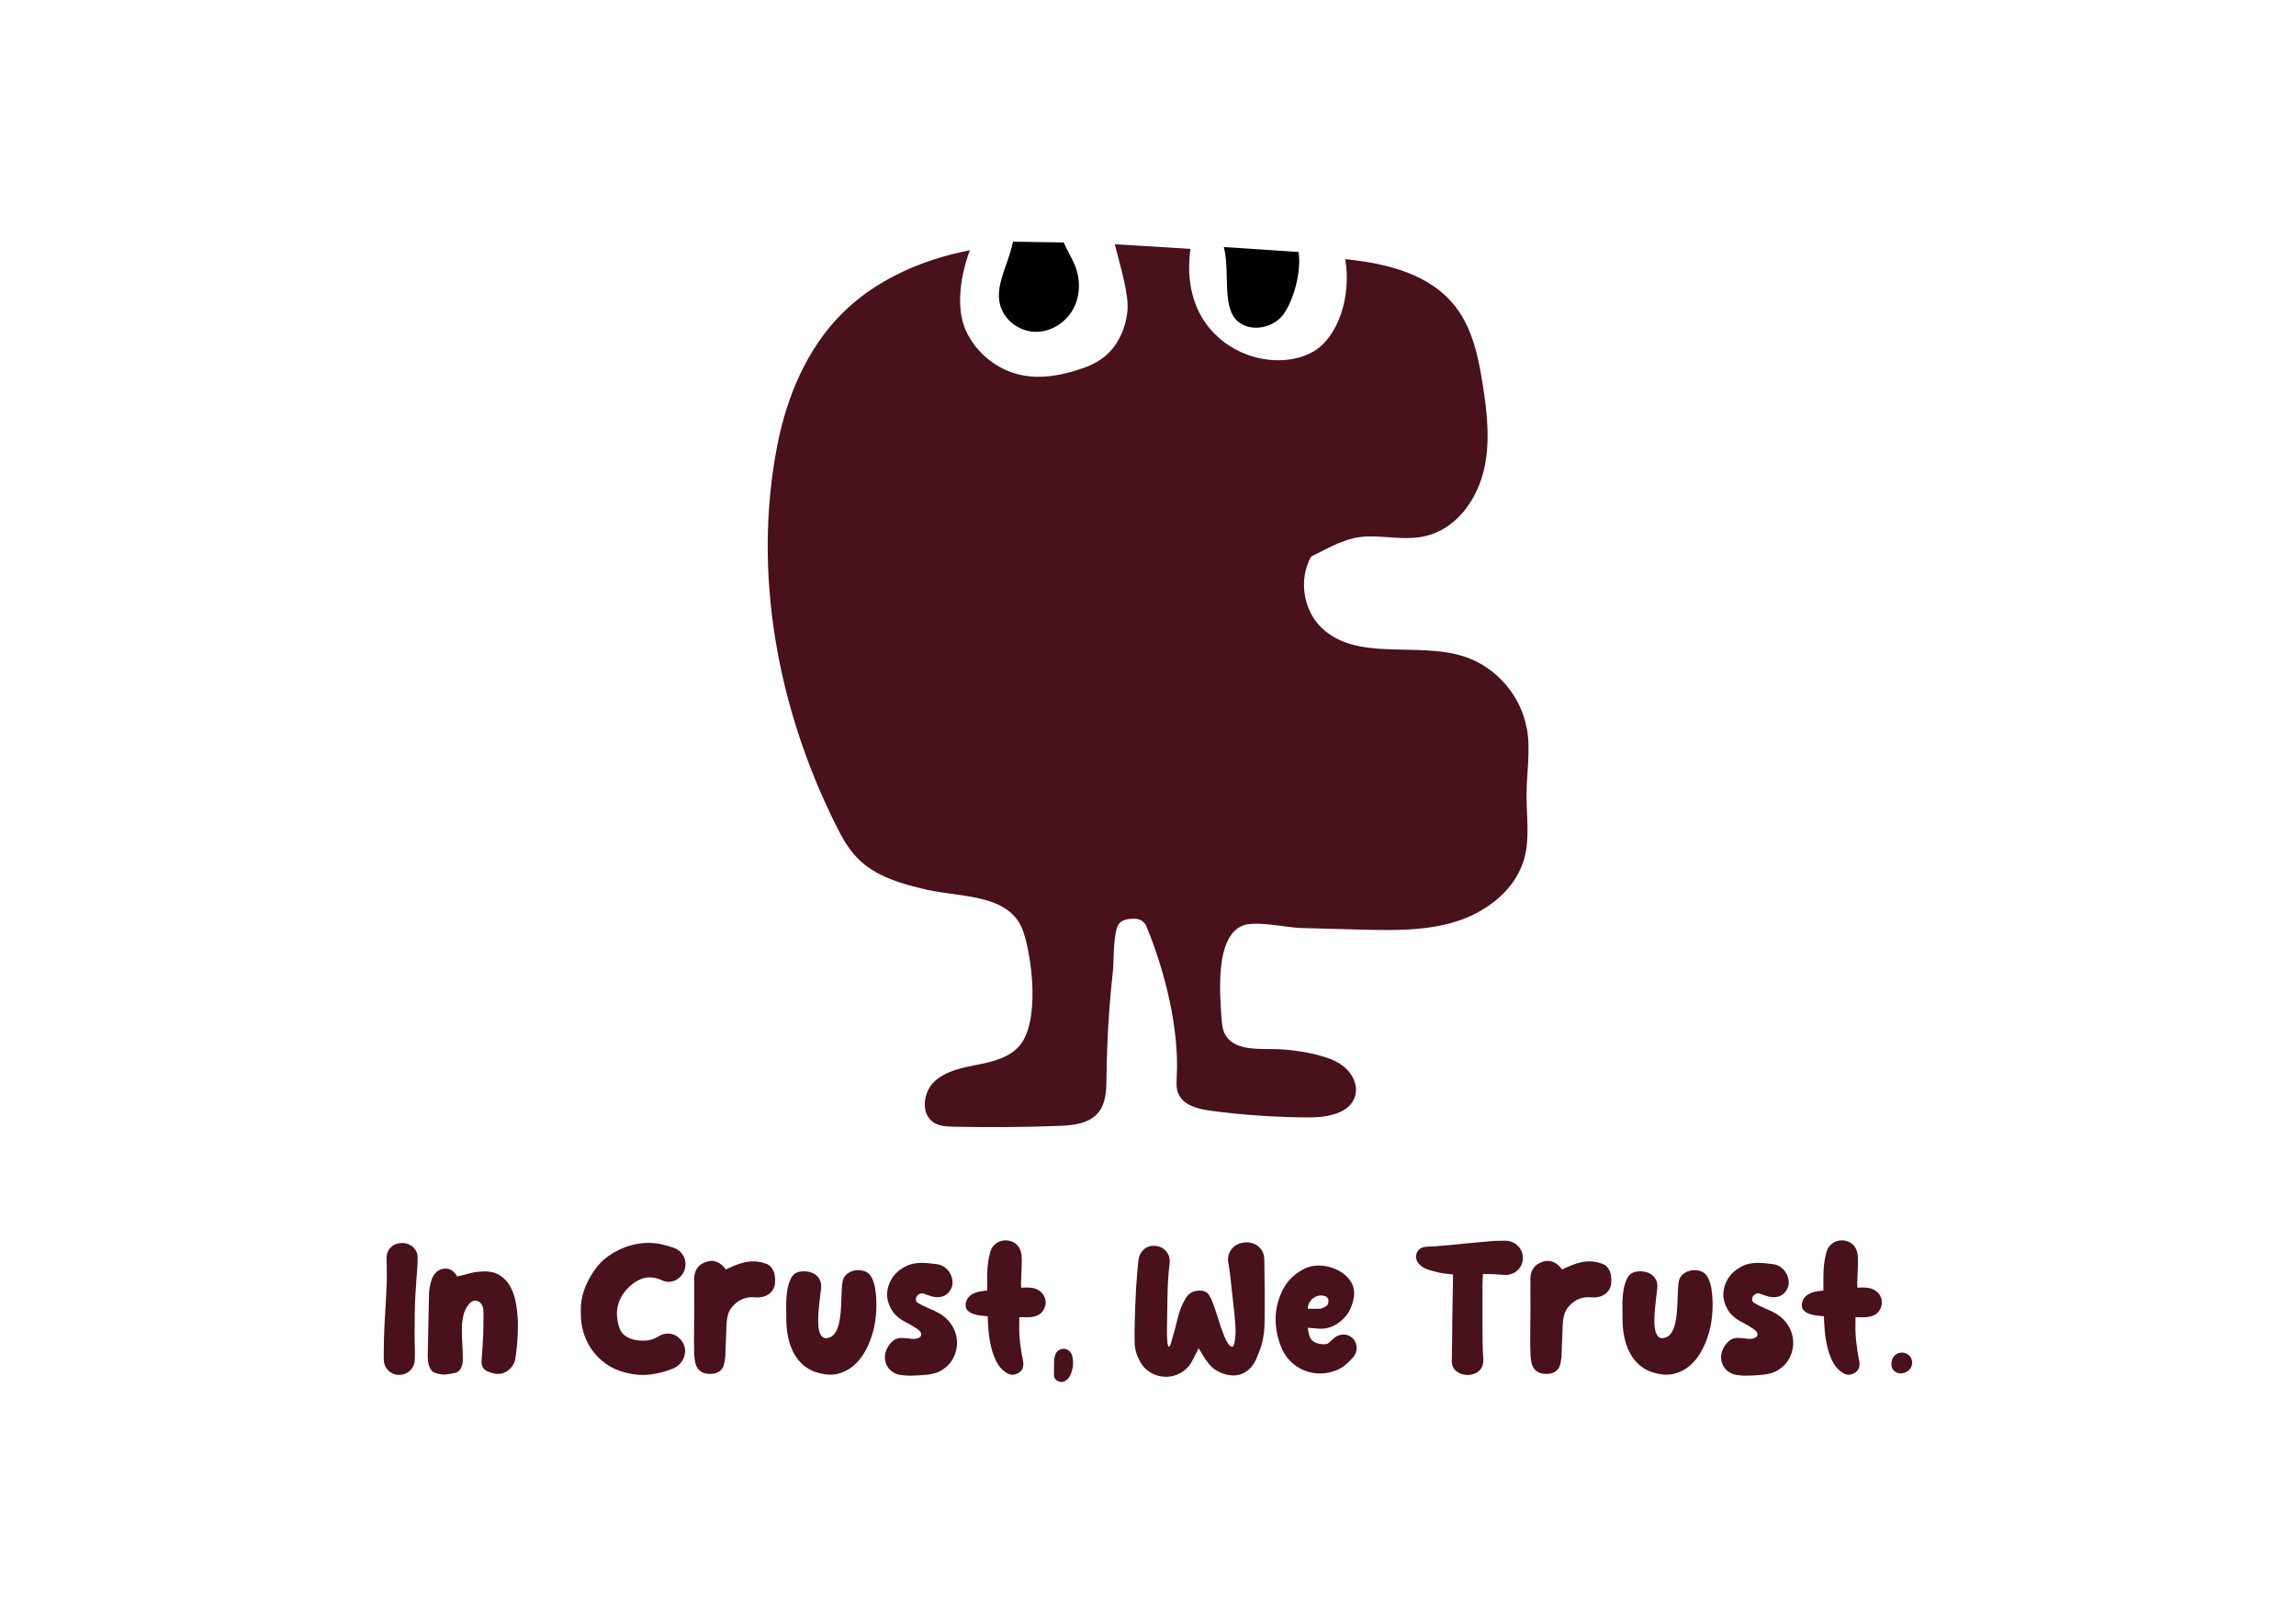
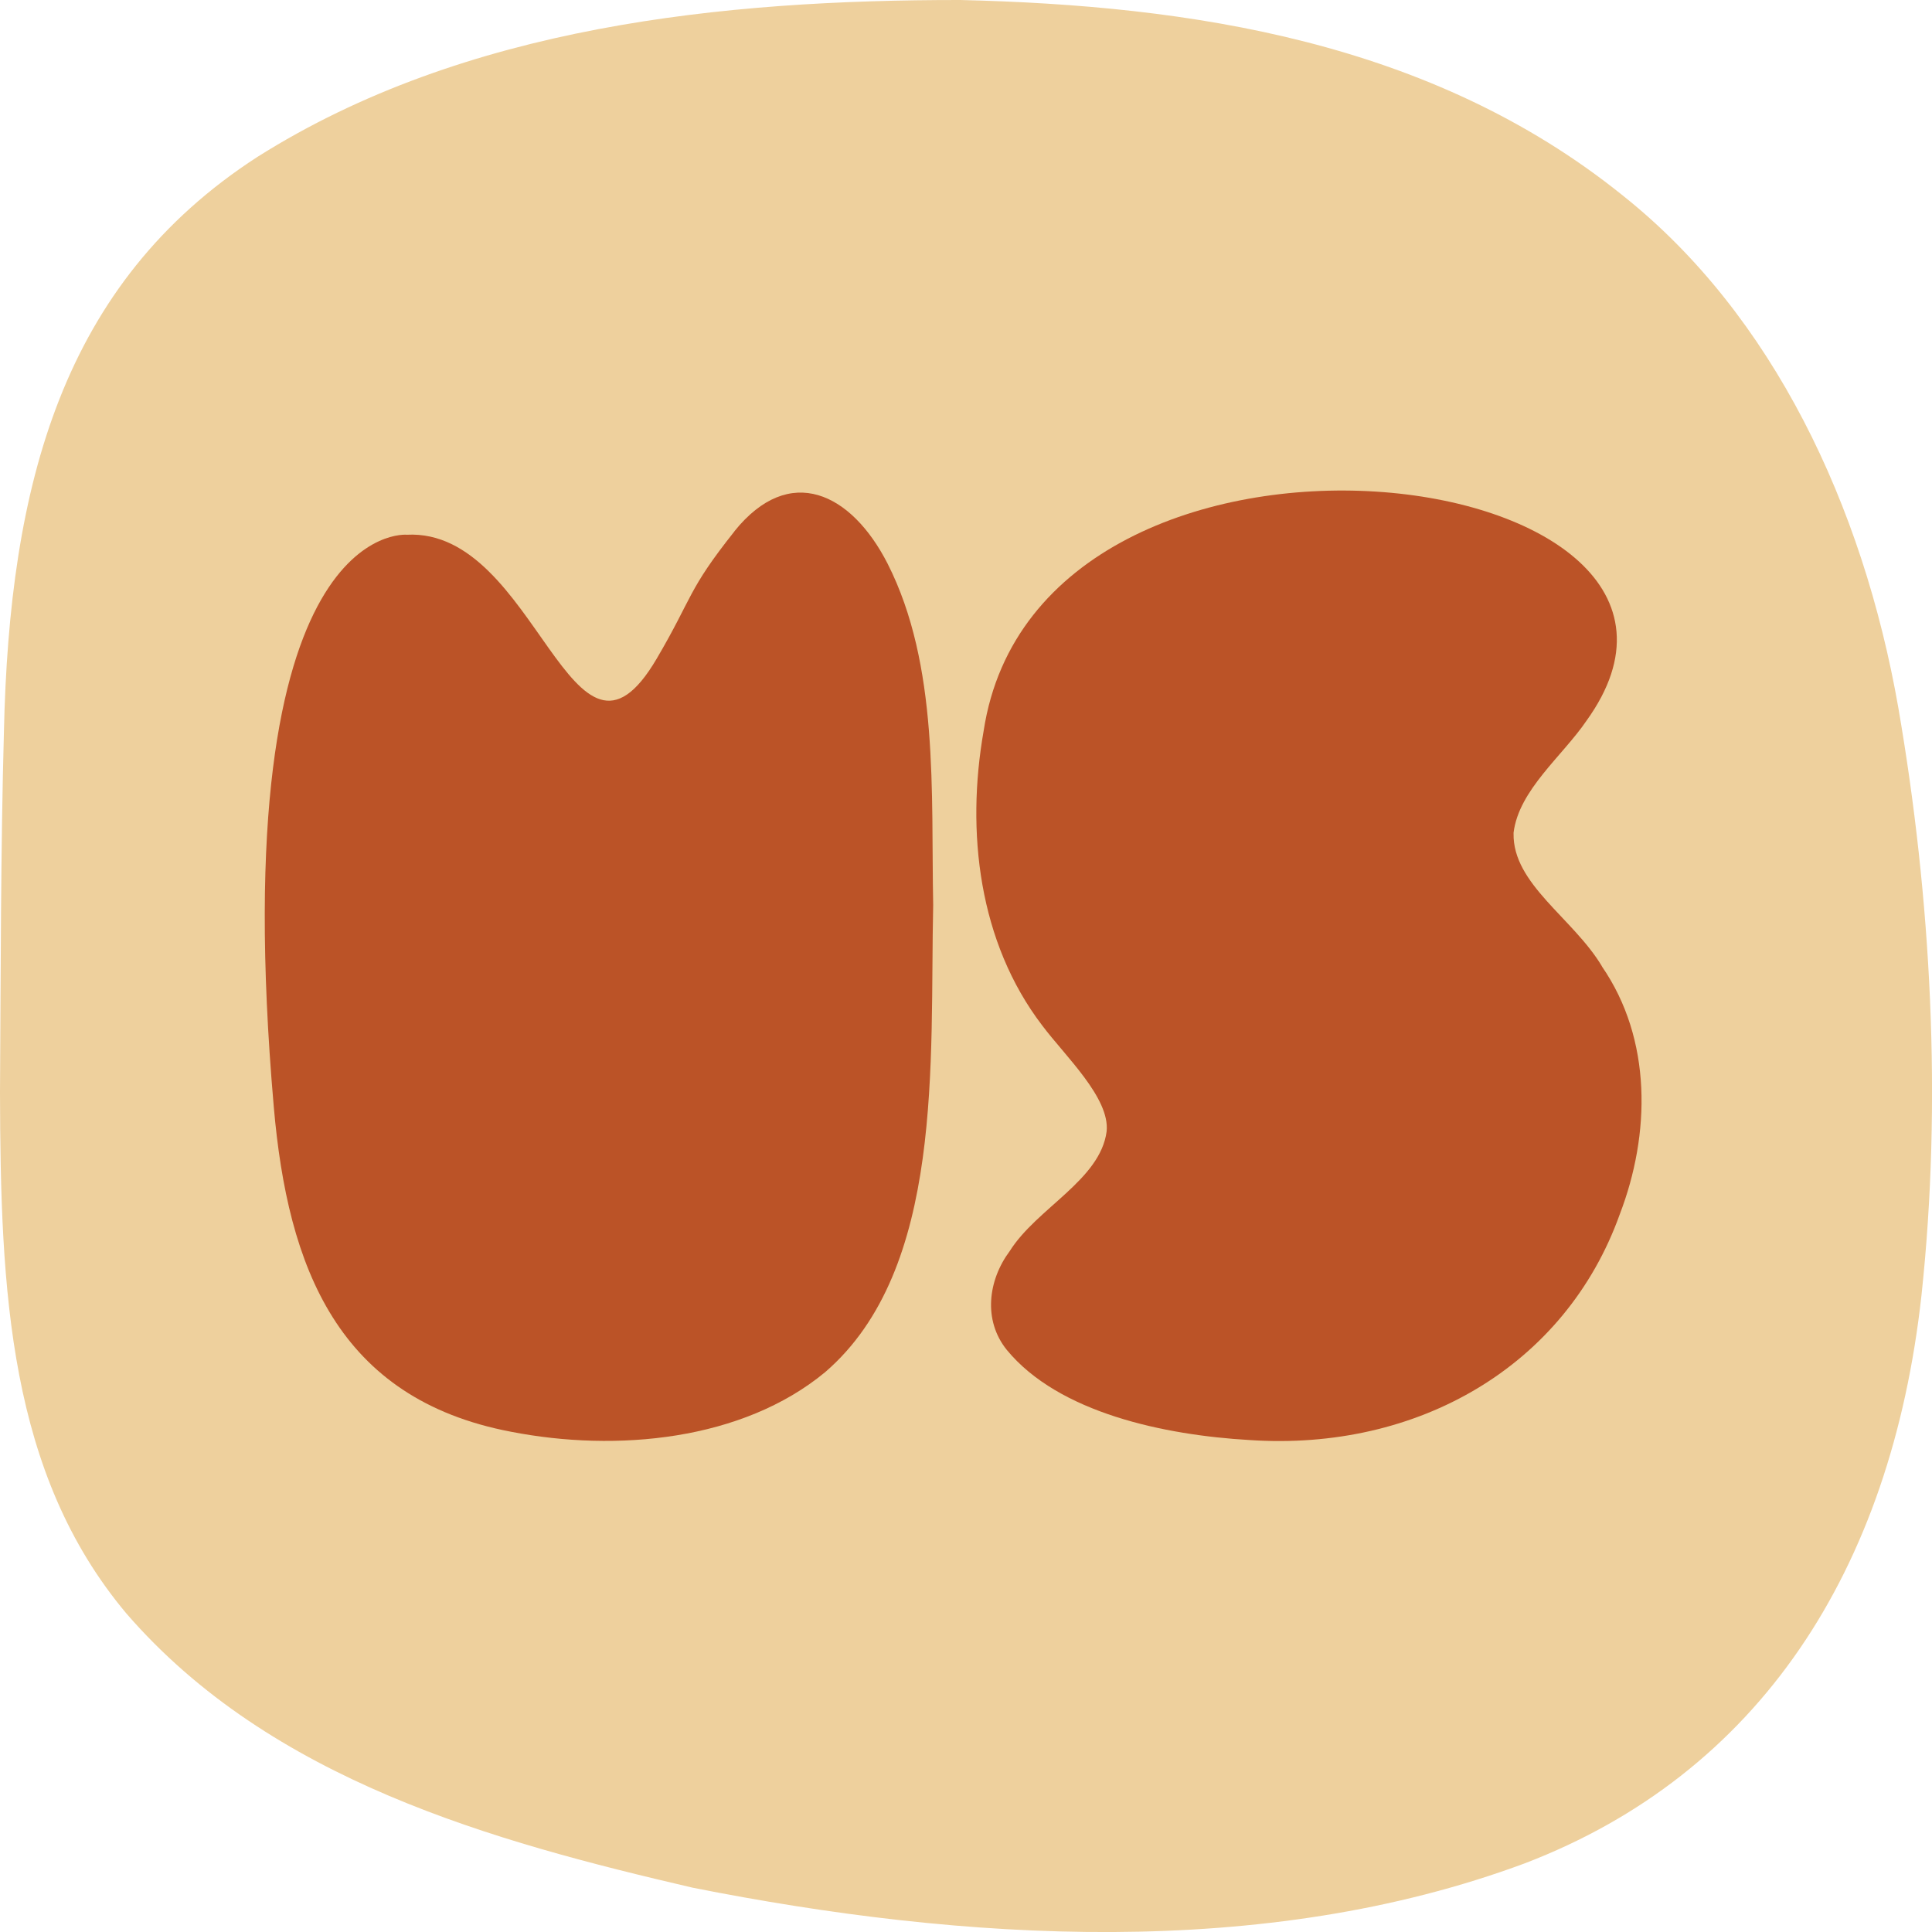
- <svg xmlns="http://www.w3.org/2000/svg" id="Layer_1" version="1.1" viewBox="0 0 841.89 595.28">
+ <svg xmlns="http://www.w3.org/2000/svg" id="Layer_1" data-name="Layer 1" viewBox="0 0 173.1 173.1">
  <defs>
    <style>
-       .st0 {
-         fill: #010101;
+       .cls-1 {
+         fill: #eed09d;
      }

-       .st1 {
-         fill: #48111c;
+       .cls-2 {
+         fill: #bb5327;
      }
    </style>
  </defs>
+   <path class="cls-1" d="M145.41,17.53c13.41,10.66,21.5,27.77,24.67,45.86,2.95,17.09,3.94,35.3,2.08,52.64-2.72,24.74-14.6,42.9-35.55,50.92-23.37,8.68-50.25,7-74.55,2.18-17.84-4.15-37.77-9.6-50.73-24.56C.78,132.01.04,115.7,0,97.9c.07-10.73.06-21.64.35-32.27C.83,43.42,5.57,25.37,23.06,14.06,41.7,2.3,64.84-.01,86.04,0c20.64.49,42.17,3.7,59.31,17.48l.07.05Z" />
  <g>
-     <path class="st1" d="M141.74,471.93c.08-1.44.13-2.93.1-4.41s-.04-2.99-.04-4.48c0-.42-.02-.84-.06-1.26-.04-.4-.02-.82.06-1.26.13-1.15.5-2.09,1.11-2.82s1.34-1.26,2.2-1.57c.86-.31,1.74-.46,2.68-.42s1.8.27,2.57.71c.8.42,1.44,1.03,1.97,1.8s.8,1.72.8,2.82c0,1.44-.04,2.87-.15,4.25-.1,1.38-.21,2.78-.31,4.18-.15,1.8-.27,3.7-.38,5.75s-.17,4.12-.21,6.24c-.04,2.11-.06,4.21-.06,6.28s0,4.02.06,5.86c.08,1.67.08,3.37,0,5.13-.08,1.36-.59,2.53-1.51,3.52s-2.05,1.55-3.37,1.74c-1.3.21-2.51,0-3.66-.67s-1.97-1.61-2.45-2.85c-.25-.69-.38-1.4-.38-2.18,0-5.84.15-10.92.42-15.19.27-4.29.48-8.01.61-11.17h0Z" />
-     <path class="st1" d="M167.73,467.95c1.53-.33,2.95-.69,4.27-1.07,1.32-.36,2.64-.59,4-.67,2.8-.29,5.11.08,6.9,1.13s3.2,2.51,4.23,4.37c1.03,1.88,1.74,4.04,2.13,6.51s.63,4.9.65,7.37c0,2.45-.08,4.79-.29,7.01s-.42,4.04-.65,5.44c-.08.73-.31,1.42-.67,2.07-.36.67-.82,1.26-1.38,1.8-.56.54-1.19.96-1.88,1.28s-1.4.48-2.07.48c-.65.08-1.28.04-1.93-.13-.65-.17-1.26-.36-1.86-.59-1.82-.65-2.7-1.97-2.62-3.98.13-1.67.25-3.33.36-5,.1-1.67.21-3.33.29-5,0-1.23,0-2.49.04-3.75s.04-2.53.04-3.81c0-.42-.02-.86-.06-1.28-.04-.42-.15-.86-.31-1.28-.21-.54-.52-1-.92-1.34s-.84-.54-1.3-.65c-.46-.08-.92-.04-1.4.17-.46.19-.9.52-1.28.98-1.11,1.36-1.82,2.85-2.16,4.46-.33,1.61-.5,3.22-.5,4.83,0,1.93.06,3.81.17,5.63.1,1.84.17,3.7.17,5.63,0,1.19-.27,2.3-.84,3.33-.21.29-.48.61-.84.9-.33.29-.69.46-1.03.5-1.23.33-2.47.54-3.68.61s-2.45-.13-3.68-.54c-.61-.21-1.09-.54-1.46-1.03-.38-.46-.67-1-.86-1.59s-.31-1.21-.38-1.86-.1-1.23-.1-1.8c.08-3.87.17-7.74.25-11.55.08-3.81.17-7.64.25-11.49.04-.77.13-1.51.25-2.2s.29-1.4.5-2.07c.33-1.23.86-2.26,1.57-3.03.71-.8,1.63-1.32,2.78-1.57,1.19-.21,2.2-.06,3.03.44.84.5,1.55,1.26,2.13,2.24.04.08.1.15.17.17s.06,0-.04-.1v.02Z" />
-     <path class="st1" d="M212.97,480.82c-.08-2.68.31-5.27,1.19-7.78.88-2.49,2.11-4.92,3.75-7.26,1.32-1.97,2.97-3.66,4.96-5.13,1.99-1.44,4.12-2.59,6.4-3.43,2.28-.84,4.62-1.34,7.03-1.51s4.73.04,6.95.65c.61.17,1.19.33,1.8.48.61.15,1.19.33,1.8.54,1.76.61,3.01,1.67,3.81,3.2s.9,3.2.36,5c-.29.86-.73,1.59-1.32,2.24s-1.23,1.15-1.95,1.51c-.73.36-1.51.56-2.36.61-.86.04-1.69-.13-2.49-.5-2.43-1.11-4.65-1.4-6.63-.9s-3.87,1.61-5.67,3.33c-4.06,3.98-5.29,8.73-3.7,14.27.46,1.67,1.3,2.89,2.47,3.68s2.55,1.3,4.12,1.51c1.36.21,2.72.23,4.06.06s2.66-.67,3.93-1.46c.86-.54,1.74-.88,2.66-.98s1.8-.02,2.62.25c.84.27,1.59.73,2.28,1.34.69.63,1.23,1.4,1.67,2.34.38.9.54,1.78.5,2.66s-.25,1.72-.61,2.53c-.36.82-.88,1.53-1.53,2.18-.67.65-1.46,1.15-2.41,1.53-2.78,1.11-5.59,1.82-8.41,2.16-2.85.31-5.75.1-8.75-.67-2.78-.69-5.21-1.78-7.3-3.26s-3.83-3.24-5.25-5.27c-1.4-2.03-2.45-4.23-3.1-6.59-.67-2.36-.94-4.79-.86-7.26l-.02-.04Z" />
-     <path class="st1" d="M266.16,465.4c1.28-.59,2.49-1.13,3.64-1.59s2.3-.82,3.45-1.07c1.15-.23,2.32-.33,3.49-.29s2.41.27,3.68.71c.82.21,1.46.56,1.99,1.05.5.48.9,1.05,1.19,1.69.27.65.46,1.34.54,2.07.08.75.1,1.46.06,2.13-.04.9-.25,1.69-.61,2.41s-.86,1.3-1.51,1.8c-.65.48-1.38.86-2.24,1.09s-1.78.31-2.76.23c-3.24-.33-5.92.63-8.06,2.89-.98.98-1.65,2.07-2.01,3.26s-.56,2.45-.61,3.77c-.08,2.01-.17,3.98-.23,5.92s-.15,3.91-.23,5.92c-.04.46-.1.92-.17,1.38-.06.44-.17.9-.29,1.38-.25,1.11-.8,1.97-1.61,2.55s-1.74.92-2.74.96c-1.36.08-2.45-.04-3.26-.38s-1.44-.84-1.93-1.46c-.48-.65-.8-1.36-.98-2.18s-.31-1.63-.36-2.49c-.08-1.67-.13-3.49-.13-5.48s0-4.02.04-6.11c.02-2.09.04-4.12.06-6.11,0-1.99,0-3.81-.04-5.48,0-.86,0-1.69.04-2.53,0-.84,0-1.67-.04-2.53,0-1.44.33-2.7.98-3.77.67-1.07,1.63-1.84,2.91-2.3,1.28-.59,2.53-.73,3.75-.42,1.21.31,2.32,1.03,3.31,2.13.13.13.23.25.31.38s.19.27.31.44l.02.02Z" />
-     <path class="st1" d="M300.2,503.35c-2.01-.5-3.75-1.36-5.25-2.55-1.49-1.19-2.74-2.66-3.7-4.39-.98-1.74-1.72-3.68-2.2-5.86-.48-2.18-.73-4.52-.73-7.03,0-1.28,0-2.87-.04-4.73-.02-1.88.1-3.7.36-5.48.25-1.78.73-3.33,1.4-4.67.69-1.34,1.76-2.16,3.2-2.41.98-.17,1.97-.19,2.95-.04s1.86.48,2.62.98c.77.5,1.36,1.21,1.8,2.07s.59,1.93.44,3.16c-.08.86-.21,1.93-.38,3.22s-.31,2.66-.44,4.06-.21,2.82-.23,4.23.08,2.64.29,3.68.59,1.86,1.13,2.43,1.3.73,2.28.48c1.03-.25,1.84-.84,2.47-1.76s1.09-2.01,1.4-3.29c.31-1.28.54-2.68.67-4.18s.21-3.01.25-4.48.1-2.85.17-4.12.19-2.34.36-3.2c.29-1.07.88-1.93,1.76-2.55.88-.65,1.84-1.03,2.89-1.19,1.05-.15,2.09-.06,3.14.25s1.86.92,2.47,1.82c.42.65.75,1.32.98,2.05.23.73.44,1.46.61,2.24.42,2.74.59,5.5.44,8.33-.13,2.82-.54,5.5-1.26,8.03s-1.65,4.88-2.85,7.01c-1.19,2.13-2.64,3.91-4.31,5.31s-3.58,2.36-5.69,2.89c-2.11.5-4.44.4-6.95-.31h-.04Z" />
-     <path class="st1" d="M335.98,486.97c-1.32-.86-2.78-1.69-4.35-2.49-2.18-1.19-3.79-2.7-4.83-4.52s-1.55-3.68-1.51-5.61.61-3.77,1.69-5.54,2.64-3.2,4.65-4.31c.9-.5,1.84-.88,2.85-1.13,1-.23,2.01-.36,3.03-.38,1.03,0,2.05.02,3.08.13s2.03.23,3.01.36c1.07.13,2.03.52,2.89,1.19s1.51,1.44,1.99,2.36c.46.92.73,1.88.8,2.91.06,1.03-.19,1.99-.73,2.89-.65,1.11-1.44,1.86-2.43,2.28s-2.05.54-3.2.42c-.73-.08-1.42-.25-2.07-.5s-1.34-.48-2.01-.71c-.56-.21-1.09-.21-1.57,0s-.86.54-1.13.96c-.25.42-.36.88-.29,1.34.06.48.38.86.92,1.15.9.56,1.82,1.03,2.74,1.4.69.33,1.34.65,1.99.9s1.28.54,1.93.9c1.93.94,3.47,2.13,4.65,3.58s1.99,3.01,2.43,4.67c.44,1.67.54,3.35.25,5.02-.27,1.69-.88,3.22-1.8,4.65-.92,1.4-2.18,2.57-3.77,3.52-1.59.94-3.49,1.46-5.67,1.61-.98.08-1.97.17-2.97.23s-1.99.1-2.97.1c-.65,0-1.28-.04-1.93-.1-.65-.06-1.26-.15-1.86-.23-1.15-.25-2.11-.71-2.91-1.34-.8-.65-1.38-1.4-1.8-2.28s-.61-1.82-.61-2.85.25-2.07.77-3.14c.65-1.32,1.49-2.34,2.53-3.08s2.34-.98,3.87-.77c.38.04.77.08,1.19.1.4.02.82.08,1.26.17.82.08,1.53.04,2.18-.13s1.09-.44,1.34-.8c.25-.36.27-.8.06-1.28-.21-.48-.77-1.03-1.67-1.63v-.02Z" />
-     <path class="st1" d="M362.16,482.56c-.69-.04-1.51-.13-2.47-.23s-1.88-.31-2.76-.61-1.59-.73-2.13-1.28c-.56-.54-.8-1.3-.71-2.24s.36-1.72.84-2.34,1.07-1.13,1.8-1.51c.73-.38,1.53-.67,2.43-.84s1.84-.29,2.82-.38v-2.95c-.04-1.8,0-3.58.13-5.38.13-1.8.42-3.58.9-5.38.25-1.32.86-2.41,1.82-3.22.96-.84,2.05-1.32,3.31-1.44,1.32-.13,2.53.13,3.64.77s1.9,1.57,2.36,2.82c.21.54.36,1.13.42,1.69s.1,1.17.1,1.76c0,1.44-.04,2.87-.1,4.25s-.13,2.78-.17,4.18v.92c0,.27,0,.59.06.92.69,0,1.32,0,1.88-.04s1.13,0,1.69.1c1.03.08,1.93.36,2.68.8.77.44,1.38,1.03,1.86,1.74.46.71.75,1.49.84,2.36s-.06,1.74-.44,2.59c-.5,1.11-1.21,1.9-2.11,2.41-.9.48-1.95.77-3.14.86-.61.04-1.23.06-1.88.04-.67-.02-1.36-.04-2.07-.04-.04,1.57-.06,3.05-.04,4.41s.1,2.7.23,4,.29,2.57.48,3.83c.19,1.26.44,2.59.73,4,.13.9.06,1.72-.19,2.47s-.82,1.36-1.67,1.82c-1.57.86-3.1.75-4.54-.31-1.4-.94-2.53-2.24-3.37-3.87-.84-1.65-1.49-3.43-1.95-5.38s-.8-3.91-.96-5.88c-.17-1.99-.27-3.81-.31-5.48v.04Z" />
-     <path class="st1" d="M391.29,505.78c-.38.33-.82.59-1.32.77-.48.17-1.03.15-1.63-.06-1.23-.38-1.86-1.19-1.86-2.43v-2.72c0-.92,0-1.84.06-2.78,0-.21.04-.46.1-.77.06-.29.15-.59.23-.9.21-.73.61-1.3,1.15-1.74.54-.42,1.19-.65,1.93-.65.69-.04,1.3.15,1.86.59.54.42.98,1,1.28,1.74.21.73.33,1.49.38,2.3s-.02,1.63-.19,2.47-.42,1.61-.73,2.34-.73,1.34-1.26,1.86v-.02Z" />
-     <path class="st1" d="M429.56,491.64c.42-1.36.82-2.72,1.19-4.1.36-1.36.71-2.74,1.07-4.16.29-1.32.69-2.57,1.15-3.77.46-1.19,1.05-2.39,1.74-3.58,1.19-1.97,3.01-2.93,5.44-2.89,1.57.08,2.66.69,3.26,1.8.73,1.19,1.28,2.45,1.67,3.77.61,1.61,1.15,3.24,1.63,4.85.48,1.61,1.03,3.24,1.63,4.85.13.38.38,1.03.77,1.93.38.9.82,1.67,1.28,2.34.46.67.92,1.03,1.34,1.09s.75-.52.96-1.76c.33-1.93.44-3.85.31-5.8s-.29-3.87-.5-5.8c-.29-2.39-.56-4.77-.8-7.14-.23-2.36-.5-4.75-.8-7.14-.08-.38-.15-.8-.19-1.21-.04-.42-.1-.84-.19-1.21-.38-1.67-.31-3.08.19-4.25s1.26-2.09,2.2-2.76c.96-.67,2.05-1.05,3.31-1.19,1.23-.13,2.41.02,3.49.44s2.01,1.15,2.76,2.13c.75,1,1.13,2.32,1.13,3.93.04,3.98.08,7.89.13,11.78s.02,7.78-.06,11.72c-.04,2.05-.27,4.04-.71,5.98-.42,1.95-1.07,3.85-1.93,5.73-.17.5-.38,1-.61,1.46-.23.48-.5.94-.8,1.4-1.23,1.88-2.8,3.12-4.71,3.75s-3.95.56-6.17-.17c-2.59-.82-4.65-2.32-6.15-4.54-.56-.73-1.07-1.49-1.53-2.3s-1-1.67-1.59-2.55c-.17.38-.31.73-.44,1.03-.13.29-.27.59-.44.84-.42.77-.82,1.53-1.19,2.3s-.77,1.46-1.26,2.11c-1.28,1.57-2.78,2.72-4.48,3.39-1.72.69-3.43.94-5.15.77-1.74-.17-3.37-.73-4.92-1.69-1.57-.96-2.78-2.32-3.68-4.06-1.15-2.09-1.78-4.29-1.86-6.59-.04-2.09-.04-4.21,0-6.34s.1-4.29.19-6.47c.08-1.93.17-3.81.25-5.67.08-1.86.21-3.72.38-5.61.04-.73.08-1.32.13-1.8s.08-.92.13-1.34.08-.88.13-1.34.1-1.07.19-1.8c.21-1.72.92-3.05,2.13-4.06s2.7-1.38,4.46-1.13c1.57.21,2.82.94,3.75,2.18s1.28,2.64,1.07,4.23c-.48,4.06-.73,8.08-.77,12.09s-.1,8.01-.19,12.03v1.26c0,.59,0,1.19.04,1.82s.06,1.26.13,1.86.17,1,.29,1.26c.13.23.29.23.52-.04.21-.25.46-.9.77-1.93l-.1.04Z" />
-     <path class="st1" d="M479.54,486.84c.13,1.03.29,1.88.48,2.55.19.69.46,1.23.8,1.67.33.42.77.77,1.28,1.03s1.17.46,1.99.65c.73.13,1.42.15,2.07.04.67-.1,1.26-.48,1.76-1.13.21-.21.44-.4.67-.59.23-.17.46-.36.67-.59,1.11-.86,2.28-1.26,3.52-1.21,1.23.04,2.32.5,3.26,1.4.86.9,1.32,1.97,1.4,3.22s-.27,2.43-1.09,3.49c-.82.98-1.69,1.88-2.66,2.72s-2.01,1.53-3.16,2.07c-2.09.9-4.21,1.36-6.34,1.38s-4.14-.36-6.01-1.13c-1.88-.77-3.58-1.9-5.08-3.43-1.51-1.51-2.68-3.37-3.49-5.54-1.32-3.45-1.95-6.93-1.86-10.44.08-3.49.98-6.93,2.68-10.29.94-1.8,2.11-3.33,3.52-4.6,1.4-1.28,3.01-2.34,4.79-3.2,1.28-.54,2.68-.86,4.23-.92,1.53-.06,3.05.1,4.54.5,1.49.4,2.89,1.03,4.18,1.82,1.3.82,2.39,1.8,3.22,2.95.73.98,1.21,2.01,1.44,3.1.23,1.09.25,2.22.04,3.37-.29,1.76-.84,3.35-1.59,4.79s-1.84,2.74-3.2,3.83c-2.34,2.01-5,2.93-7.93,2.76-.73-.08-1.42-.15-2.07-.17-.67,0-1.36-.08-2.07-.17l.02.06ZM479.54,479.79c.82,0,1.57,0,2.3.04.73.02,1.44,0,2.18-.04.33-.04.67-.13.98-.25s.61-.29.86-.5c.54-.21.92-.54,1.09-1.03s.21-.98.13-1.53c-.17-.61-.46-.98-.86-1.15s-.84-.29-1.32-.38c-.61-.08-1.21,0-1.86.19s-1.21.54-1.74.96c-.5.42-.92.96-1.26,1.61-.31.65-.5,1.34-.54,2.11l.04-.04Z" />
-     <path class="st1" d="M543.78,467.05c-.04.82-.08,1.53-.13,2.18s-.06,1.26-.06,1.86v16.95c0,1.97.02,3.7.06,5.25.04,1.53.13,3.14.25,4.79,0,.38,0,.8-.04,1.26-.02.44-.1.88-.23,1.32-.46,1.23-1.28,2.13-2.43,2.7s-2.34.8-3.58.71-2.36-.48-3.39-1.19-1.63-1.69-1.8-2.97c-.08-.33-.13-.69-.1-1.03,0-.33.04-.69.04-1.03.04-2.47.08-4.85.1-7.14,0-2.28.04-4.54.06-6.76,0-2.22.06-4.48.1-6.76s.08-4.69.13-7.2v-2.74c-.94-.08-1.84-.19-2.68-.29-.86-.1-1.69-.25-2.49-.42-.86-.21-1.69-.42-2.53-.65-.84-.21-1.65-.48-2.47-.84-.98-.46-1.84-1.13-2.55-1.99-.46-.61-.73-1.23-.8-1.93s.04-1.32.29-1.88c.25-.59.65-1.05,1.19-1.44.54-.38,1.19-.63,1.95-.71s1.53-.13,2.28-.13,1.49-.04,2.22-.13c3.08-.25,6.11-.52,9.08-.84s6.03-.59,9.08-.84c1.11-.13,2.2-.21,3.22-.25,1.05-.04,2.11-.06,3.22-.06,1.72,0,3.16.5,4.37,1.51s1.93,2.26,2.16,3.75c.29,1.93-.13,3.58-1.26,4.96s-2.66,2.18-4.58,2.34c-.73,0-1.44-.02-2.13-.06s-1.4-.1-2.07-.19c-.73-.04-1.44-.06-2.13-.06s-1.49,0-2.34-.06h-.02Z" />
-     <path class="st1" d="M572.78,465.4c1.28-.59,2.49-1.13,3.64-1.59s2.3-.82,3.45-1.07c1.15-.23,2.32-.33,3.49-.29s2.41.27,3.68.71c.82.21,1.46.56,1.99,1.05.5.48.9,1.05,1.19,1.69.27.65.46,1.34.54,2.07.08.75.1,1.46.06,2.13-.04.9-.25,1.69-.61,2.41s-.86,1.3-1.51,1.8c-.65.48-1.38.86-2.24,1.09s-1.78.31-2.76.23c-3.24-.33-5.92.63-8.06,2.89-.98.98-1.65,2.07-2.01,3.26s-.56,2.45-.61,3.77c-.08,2.01-.17,3.98-.23,5.92s-.15,3.91-.23,5.92c-.04.46-.1.92-.17,1.38-.06.44-.17.9-.29,1.38-.25,1.11-.8,1.97-1.61,2.55s-1.74.92-2.74.96c-1.36.08-2.45-.04-3.26-.38s-1.44-.84-1.93-1.46c-.48-.65-.8-1.36-.98-2.18s-.31-1.63-.36-2.49c-.08-1.67-.13-3.49-.13-5.48s0-4.02.04-6.11c.02-2.09.04-4.12.06-6.11,0-1.99,0-3.81-.04-5.48,0-.86,0-1.69.04-2.53,0-.84,0-1.67-.04-2.53,0-1.44.33-2.7.98-3.77.67-1.07,1.63-1.84,2.91-2.3,1.28-.59,2.53-.73,3.75-.42,1.21.31,2.32,1.03,3.31,2.13.13.13.23.25.31.38s.19.27.31.44l.02.02Z" />
-     <path class="st1" d="M606.82,503.35c-2.01-.5-3.75-1.36-5.25-2.55-1.49-1.19-2.74-2.66-3.7-4.39-.98-1.74-1.72-3.68-2.2-5.86-.48-2.18-.73-4.52-.73-7.03,0-1.28,0-2.87-.04-4.73-.02-1.88.1-3.7.36-5.48.25-1.78.73-3.33,1.4-4.67.69-1.34,1.76-2.16,3.2-2.41.98-.17,1.97-.19,2.95-.04s1.86.48,2.62.98c.77.5,1.36,1.21,1.8,2.07s.59,1.93.44,3.16c-.08.86-.21,1.93-.38,3.22s-.31,2.66-.44,4.06-.21,2.82-.23,4.23.08,2.64.29,3.68.59,1.86,1.13,2.43,1.3.73,2.28.48c1.03-.25,1.84-.84,2.47-1.76s1.09-2.01,1.4-3.29c.31-1.28.54-2.68.67-4.18s.21-3.01.25-4.48.1-2.85.17-4.12.19-2.34.36-3.2c.29-1.07.88-1.93,1.76-2.55.88-.65,1.84-1.03,2.89-1.19,1.05-.15,2.09-.06,3.14.25s1.86.92,2.47,1.82c.42.65.75,1.32.98,2.05s.44,1.46.61,2.24c.42,2.74.59,5.5.44,8.33-.13,2.82-.54,5.5-1.26,8.03s-1.65,4.88-2.85,7.01c-1.19,2.13-2.64,3.91-4.31,5.31s-3.58,2.36-5.69,2.89c-2.11.5-4.44.4-6.95-.31h-.04Z" />
-     <path class="st1" d="M642.6,486.97c-1.32-.86-2.78-1.69-4.35-2.49-2.18-1.19-3.79-2.7-4.83-4.52s-1.55-3.68-1.51-5.61.61-3.77,1.69-5.54,2.64-3.2,4.65-4.31c.9-.5,1.84-.88,2.85-1.13,1-.23,2.01-.36,3.03-.38,1.03,0,2.05.02,3.08.13s2.03.23,3.01.36c1.07.13,2.03.52,2.89,1.19.86.67,1.51,1.44,1.99,2.36.46.92.73,1.88.8,2.91.06,1.03-.19,1.99-.73,2.89-.65,1.11-1.44,1.86-2.43,2.28s-2.05.54-3.2.42c-.73-.08-1.42-.25-2.07-.5s-1.34-.48-2.01-.71c-.56-.21-1.09-.21-1.57,0s-.86.54-1.13.96c-.25.42-.36.88-.29,1.34.06.48.38.86.92,1.15.9.56,1.82,1.03,2.74,1.4.69.33,1.34.65,1.99.9s1.28.54,1.92.9c1.92.94,3.47,2.13,4.65,3.58s1.99,3.01,2.43,4.67c.44,1.67.54,3.35.25,5.02-.27,1.69-.88,3.22-1.8,4.65-.92,1.4-2.18,2.57-3.77,3.52-1.59.94-3.49,1.46-5.67,1.61-.98.08-1.97.17-2.97.23s-1.99.1-2.97.1c-.65,0-1.28-.04-1.92-.1s-1.26-.15-1.86-.23c-1.15-.25-2.11-.71-2.91-1.34-.8-.65-1.38-1.4-1.8-2.28s-.61-1.82-.61-2.85.25-2.07.77-3.14c.65-1.32,1.49-2.34,2.53-3.08s2.34-.98,3.87-.77c.38.04.77.08,1.19.1.4.02.82.08,1.26.17.82.08,1.53.04,2.18-.13s1.09-.44,1.34-.8.27-.8.06-1.28c-.21-.48-.77-1.03-1.67-1.63v-.02Z" />
-     <path class="st1" d="M668.78,482.56c-.69-.04-1.51-.13-2.47-.23s-1.88-.31-2.76-.61-1.59-.73-2.13-1.28c-.56-.54-.8-1.3-.71-2.24s.36-1.72.84-2.34,1.07-1.13,1.8-1.51,1.53-.67,2.43-.84,1.84-.29,2.82-.38v-2.95c-.04-1.8,0-3.58.13-5.38.13-1.8.42-3.58.9-5.38.25-1.32.86-2.41,1.82-3.22.96-.84,2.05-1.32,3.31-1.44,1.32-.13,2.53.13,3.64.77,1.11.65,1.9,1.57,2.36,2.82.21.54.36,1.13.42,1.69s.1,1.17.1,1.76c0,1.44-.04,2.87-.1,4.25s-.13,2.78-.17,4.18v.92c0,.27,0,.59.06.92.69,0,1.32,0,1.88-.04s1.13,0,1.69.1c1.03.08,1.92.36,2.68.8.77.44,1.38,1.03,1.86,1.74.46.71.75,1.49.84,2.36.08.88-.06,1.74-.44,2.59-.5,1.11-1.21,1.9-2.11,2.41-.9.48-1.95.77-3.14.86-.61.04-1.23.06-1.88.04-.67-.02-1.36-.04-2.07-.04-.04,1.57-.06,3.05-.04,4.41s.1,2.7.23,4,.29,2.57.48,3.83c.19,1.26.44,2.59.73,4,.13.9.06,1.72-.19,2.47-.25.75-.82,1.36-1.67,1.82-1.57.86-3.1.75-4.54-.31-1.4-.94-2.53-2.24-3.37-3.87-.84-1.65-1.49-3.43-1.95-5.38s-.8-3.91-.96-5.88c-.17-1.99-.27-3.81-.31-5.48v.04Z" />
-     <path class="st1" d="M693.55,499.69c.08-1.28.54-2.24,1.34-2.89.82-.65,1.67-.94,2.59-.92s1.76.36,2.53,1.03c.77.67,1.15,1.67,1.15,3.03-.21,1.19-.75,2.09-1.59,2.7-.86.61-1.74.88-2.66.86-.92,0-1.74-.33-2.43-.96-.71-.63-1.03-1.57-.92-2.85h-.02Z" />
-   </g>
-   <g>
-     <path class="st1" d="M559.81,267c-2.13-11.97-11.19-22.43-22.72-26.24-17.37-5.75-39.65,2.07-52.69-10.8-6.65-6.59-8.22-17.72-3.66-25.9,7.26-3.58,12.99-7.22,20.84-7.39,8.35-.19,16.03,2.05,24.21-1.09,9.69-3.77,16.11-13.5,18.41-23.64,2.28-10.15,1.09-20.74-.52-30.99-1.57-10-3.72-20.3-9.86-28.33-9.27-12.12-24.94-15.99-40.57-17.62,2.39,13.41-2.51,28.71-11.88,34-3.24,1.84-6.95,2.76-10.67,3.01-10.15.67-20.48-3.72-27.03-11.49-6.15-7.26-8.81-17.35-7.16-29.27-5.48-.36-10.96-.67-16.45-1.03-3.77-.23-7.53-.48-11.3-.67,2.28,8.85,5.21,18.56,4.65,24.38-.65,6.61-3.6,13.2-8.89,17.2-2.82,2.16-6.17,3.52-9.58,4.56-6.32,2.01-13.06,3.14-19.56,1.99-9.27-1.61-17.53-8.12-21.32-16.72-3.37-7.66-2.3-18.79,1.57-29.23-17.53,3.45-34.52,10.78-47.06,23.39-12.83,12.91-20.13,30.49-23.6,48.38-9.08,46.85.25,96.27,21.36,138.66,2.2,4.44,4.58,8.85,8.03,12.39,6.65,6.84,16.36,9.56,25.69,11.68,12.24,2.78,30.55,1.42,35.19,15.38,3.37,10.11,6.01,33.1-1.4,41.76-3.77,4.39-9.81,5.88-15.46,6.97-5.67,1.11-11.72,2.28-15.88,6.3-4.14,4-4.92,11.99,0,14.98,2.09,1.3,4.69,1.38,7.16,1.44,12.74.27,25.53.19,38.27-.27,5.36-.17,11.36-.75,14.77-4.88,2.89-3.47,2.99-8.39,3.03-12.91.13-13.04.92-26.09,2.36-39.07.38-3.47,0-15.17,2.45-17.58,1.3-1.28,3.45-1.59,5.8-1.51,1.8.06,3.39,1.19,4.06,2.85,6.95,16.8,12.01,37.85,11.09,55.03-.1,1.99-.25,4.06.46,5.94,1.69,4.52,7.28,5.94,12.07,6.57,11.91,1.57,23.92,2.39,35.95,2.43,6.72,0,15.15-1.44,16.95-7.93,1.03-3.66-.77-7.68-3.6-10.21s-6.57-3.83-10.25-4.77c-5.65-1.42-11.49-2.16-17.3-2.16s-13.45.1-16.45-5.17c-1.13-1.99-1.32-4.35-1.46-6.63-.59-9.04-2.24-29.08,7.6-33.37,4.67-2.05,16.2.63,21.45.8,7.37.21,14.73.38,22.1.59,11.76.29,23.83.54,35.05-3.01,11.26-3.56,21.72-11.72,24.86-23.08,2.07-7.49.8-15.44.82-23.23.04-8.16,1.55-16.4.13-24.44l-.02-.06Z" />
-     <path class="st0" d="M379.5,121.66c5.71.15,11.28-3.31,14-8.35,2.76-5,2.76-11.32.42-16.55-1-2.24-2.72-5.19-3.87-7.87h-.13l-18.48-.29c-.06.31-.13.61-.21.92-1.76,7.97-6.44,15.15-4.48,22.41,1.51,5.5,7.01,9.56,12.72,9.71l.02.02Z" />
-     <path class="st0" d="M453.09,117.07c4.12,4.56,12.16,3.79,16.47-.61,4.06-4.14,7.45-15.3,6.74-22.74,0-.46-.08-.9-.15-1.34l-27.41-1.82c.13.46.23.94.33,1.44,1.63,8.29-.61,19.94,4.02,25.05v.02Z" />
+     <path class="cls-2" d="M143.53,86.58c-2.57-4.31-8.01-7.37-7.92-11.91v-.06c.47-3.83,4.38-6.87,6.53-10.03,16.75-23.26-49.02-31.8-54.01.91-1.59,9.03-.45,18.93,5.25,26.39,2.05,2.74,6.08,6.49,5.77,9.49-.57,4.36-6.26,6.87-8.68,10.72-1.95,2.62-2.4,6.2-.27,8.85,4.66,5.67,14.17,7.64,21.72,8.08,15.12,1.03,28.33-6.63,33.2-20.21,2.76-7.18,2.92-15.68-1.6-22.23Z" />
+     <path class="cls-2" d="M65.81,47.6c-4.25,5.34-3.72,5.88-6.97,11.41-7.6,12.96-10.7-11.69-22.38-11.1,0,0-16.53-1.57-11.93,51.26,1.25,14.41,5.74,26.16,21.26,29.11,9.44,1.84,20.72.8,28.14-5.34,10.72-9.24,9.37-27.93,9.68-41.86-.2-10.02.54-21.47-4.09-30.59-3.23-6.32-8.77-9.05-13.72-2.89Z" />
  </g>
</svg>
